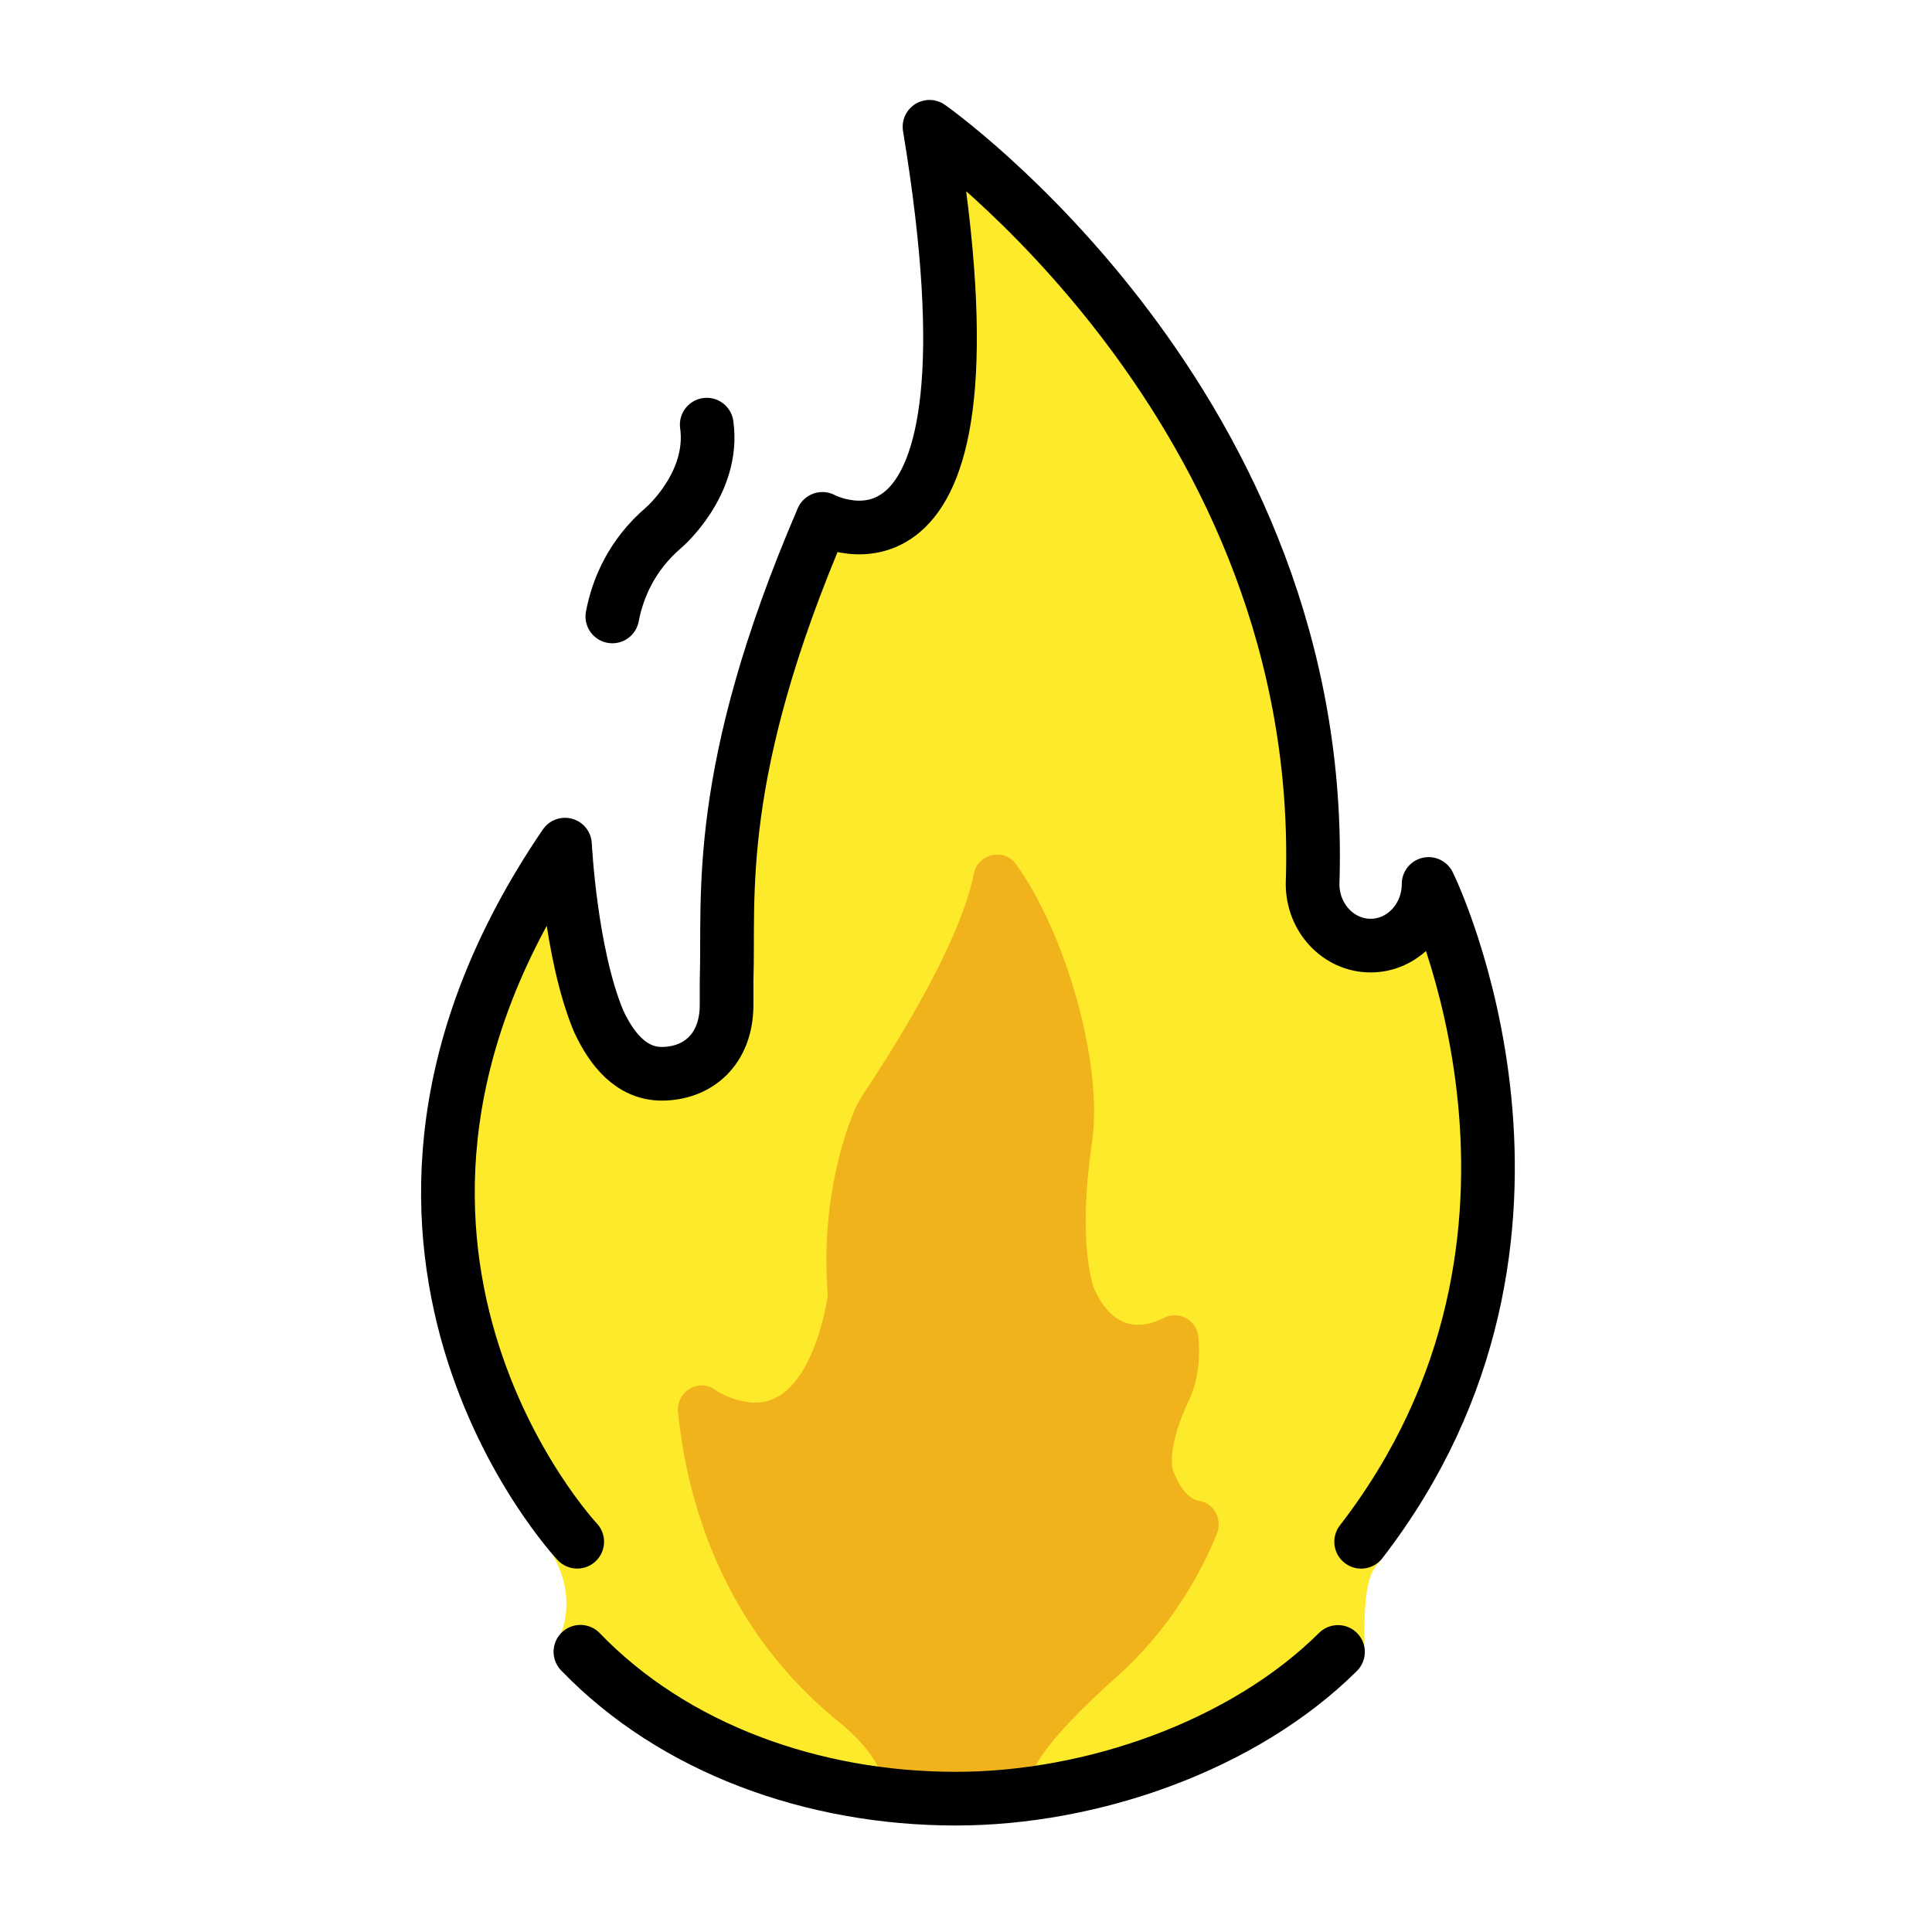
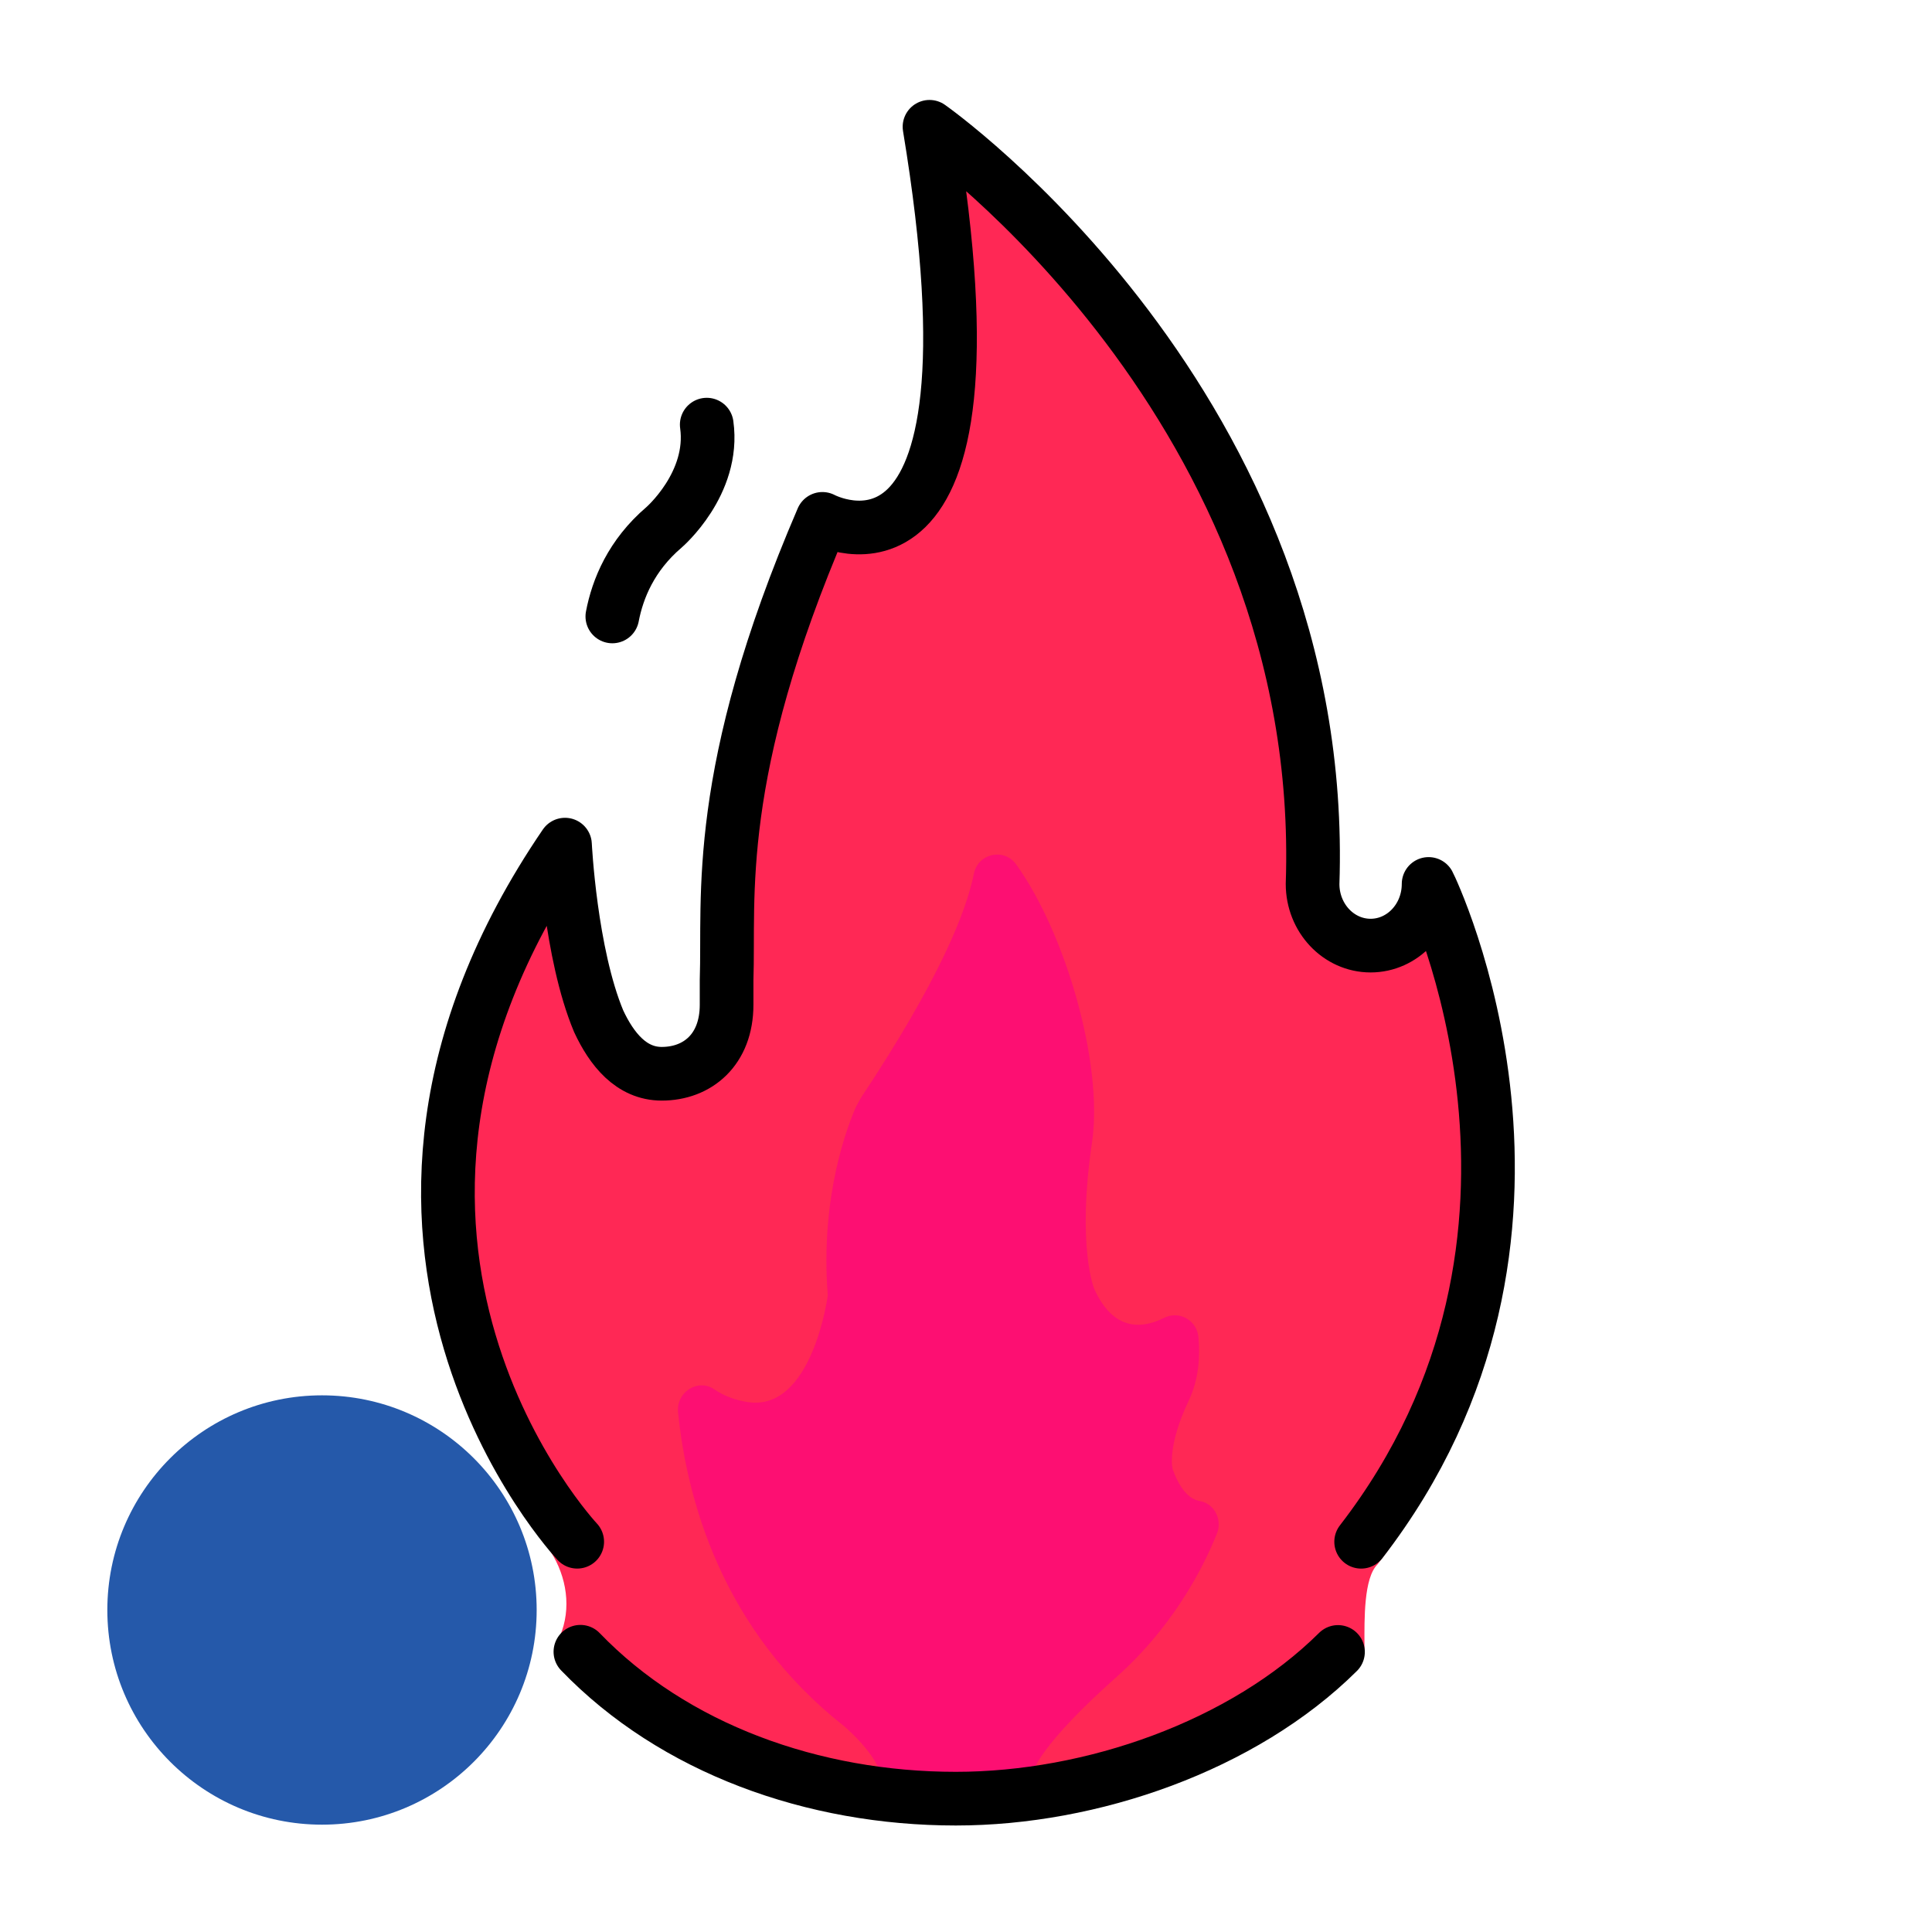
<svg xmlns="http://www.w3.org/2000/svg" id="emoji" viewBox="0 0 72 72">
  <g id="color">
-     <path fill="#FCEA2B" stroke="none" d="M51.334,58.302c7.563-9.789,4.032-21.872,2.446-25.569c-0.18-0.419-0.93-0.557-0.982-0.101 c-0.122,1.08-0.406,2.361-2.004,1.974c-0.82-0.199-1.348-0.556-1.348-1.88 c0.511-15.049-10.511-25.297-14.346-28.536c-0.51-0.431-1.267,0.029-1.159,0.704 c2.456,15.335-1.608,14.285-3.099,13.819c-0.259-0.081-0.541,0.055-0.66,0.307 c-4.588,9.701-3.411,14.265-3.519,17.445c0,0.257,0,0.687,0,0.958c0,1.746-1.415,2.582-2.561,2.071 c-2.054-0.916-2.405-6.373-2.413-7.824c-0.004-0.683-0.809-0.879-1.202-0.332 c-8.805,12.267-2.325,23.197-0.082,26.317c0.646,0.898,0.902,2.075,0.535,3.13 c-0.041,0.118-0.09,0.235-0.146,0.349c-0.399,0.798,0.671,1.4,0.671,1.4c1.315,1.234,5.465,5.181,14.282,5.181 c7.134-0,11.948-3.059,13.83-4.725c0.883-0.781,1.276-0.859,1.273-1.683 C50.846,60.324,50.824,58.807,51.334,58.302" />
-     <path fill="#F1B31C" stroke="none" d="M36.294,32.558c-0.295,1.461-1.32,4.002-4.207,8.35c-0.059,0.106-0.117,0.21-0.176,0.317 c-0.309,0.689-1.355,3.341-1.062,7.051c0,0,0,0,0,0c-0,0.002-0.573,4.337-2.977,3.976 c-0.509-0.077-0.921-0.251-1.254-0.477c-0.611-0.416-1.423,0.108-1.349,0.853 c0.32,3.192,1.603,8.082,6.153,11.672c0,0,1.283,1.06,1.442,1.975c0.005,0.03,0.029,0.051,0.059,0.051l5.274,0 c0.183,0,0.208-0.024,0.213-0.059c0.036-0.24,0.364-1.25,3.202-3.773c1.997-1.775,3.165-3.898,3.742-5.348 c0.205-0.514-0.101-1.117-0.639-1.207c-0.344-0.057-0.713-0.36-1.013-1.184c-0-0.001-0-0.001-0.001-0.002 c-0.006-0.024-0.217-0.838,0.601-2.559c0.381-0.801,0.424-1.665,0.36-2.365c-0.058-0.632-0.723-0.998-1.282-0.716 c-0.784,0.397-1.869,0.53-2.599-1.075c0,0-0.658-1.566-0.086-5.452c0.437-2.966-1.011-7.862-2.828-10.375 C37.419,31.589,36.446,31.803,36.294,32.558z" />
+     <path fill="#ff2855" stroke="none" d="M51.334,58.302c7.563-9.789,4.032-21.872,2.446-25.569c-0.18-0.419-0.93-0.557-0.982-0.101 c-0.122,1.08-0.406,2.361-2.004,1.974c-0.82-0.199-1.348-0.556-1.348-1.88 c0.511-15.049-10.511-25.297-14.346-28.536c-0.51-0.431-1.267,0.029-1.159,0.704 c2.456,15.335-1.608,14.285-3.099,13.819c-0.259-0.081-0.541,0.055-0.66,0.307 c-4.588,9.701-3.411,14.265-3.519,17.445c0,0.257,0,0.687,0,0.958c0,1.746-1.415,2.582-2.561,2.071 c-2.054-0.916-2.405-6.373-2.413-7.824c-0.004-0.683-0.809-0.879-1.202-0.332 c-8.805,12.267-2.325,23.197-0.082,26.317c0.646,0.898,0.902,2.075,0.535,3.13 c-0.041,0.118-0.09,0.235-0.146,0.349c-0.399,0.798,0.671,1.4,0.671,1.4c1.315,1.234,5.465,5.181,14.282,5.181 c7.134-0,11.948-3.059,13.83-4.725c0.883-0.781,1.276-0.859,1.273-1.683 C50.846,60.324,50.824,58.807,51.334,58.302" />
+     <path fill="#fd0f72" stroke="none" d="M36.294,32.558c-0.295,1.461-1.32,4.002-4.207,8.35c-0.059,0.106-0.117,0.21-0.176,0.317 c-0.309,0.689-1.355,3.341-1.062,7.051c0,0,0,0,0,0c-0,0.002-0.573,4.337-2.977,3.976 c-0.509-0.077-0.921-0.251-1.254-0.477c-0.611-0.416-1.423,0.108-1.349,0.853 c0.32,3.192,1.603,8.082,6.153,11.672c0,0,1.283,1.06,1.442,1.975c0.005,0.03,0.029,0.051,0.059,0.051l5.274,0 c0.183,0,0.208-0.024,0.213-0.059c0.036-0.24,0.364-1.25,3.202-3.773c1.997-1.775,3.165-3.898,3.742-5.348 c0.205-0.514-0.101-1.117-0.639-1.207c-0.344-0.057-0.713-0.36-1.013-1.184c-0-0.001-0-0.001-0.001-0.002 c-0.006-0.024-0.217-0.838,0.601-2.559c0.381-0.801,0.424-1.665,0.36-2.365c-0.058-0.632-0.723-0.998-1.282-0.716 c-0.784,0.397-1.869,0.53-2.599-1.075c0,0-0.658-1.566-0.086-5.452c0.437-2.966-1.011-7.862-2.828-10.375 C37.419,31.589,36.446,31.803,36.294,32.558z" />
  </g>
  <g id="hair" />
  <g id="skin" />
  <g id="skin-shadow" />
  <g id="line">
    <path fill="none" stroke="#000000" stroke-linecap="round" stroke-linejoin="round" stroke-miterlimit="10" stroke-width="2" d="M21.63,61.556c3.479,3.611,8.67,5.475,13.992,5.475c5.055,0,10.708-1.962,14.241-5.468" />
    <path fill="none" stroke="#000000" stroke-linecap="round" stroke-linejoin="round" stroke-miterlimit="10" stroke-width="2" d="M21.511,57.456c0,0-10.532-11.201-0.455-25.979c0,0,0.197,4.059,1.255,6.582c0.483,1.036,1.212,1.957,2.349,1.957 c1.335,0,2.418-0.897,2.418-2.571c0-0.26,0-0.672,0-0.918c0.105-3.1-0.525-7.666,3.571-17.19 c0,0,7.037,3.784,3.991-14.612c0,0,14.88,10.442,14.276,28.217c0,1.269,0.968,2.298,2.162,2.298 s2.162-1.029,2.162-2.298c0.075,0.134,6.322,13.078-2.514,24.515" />
    <path fill="none" stroke="#000000" stroke-linecap="round" stroke-linejoin="round" stroke-miterlimit="10" stroke-width="2" d="M22.82,22.973c0.198-1.036,0.708-2.28,1.923-3.318c0,0,1.902-1.635,1.595-3.83" />
  </g>
+   <circle cx="12" cy="60" r="8" fill="#0D47A1" opacity="0.9" />
</svg>
